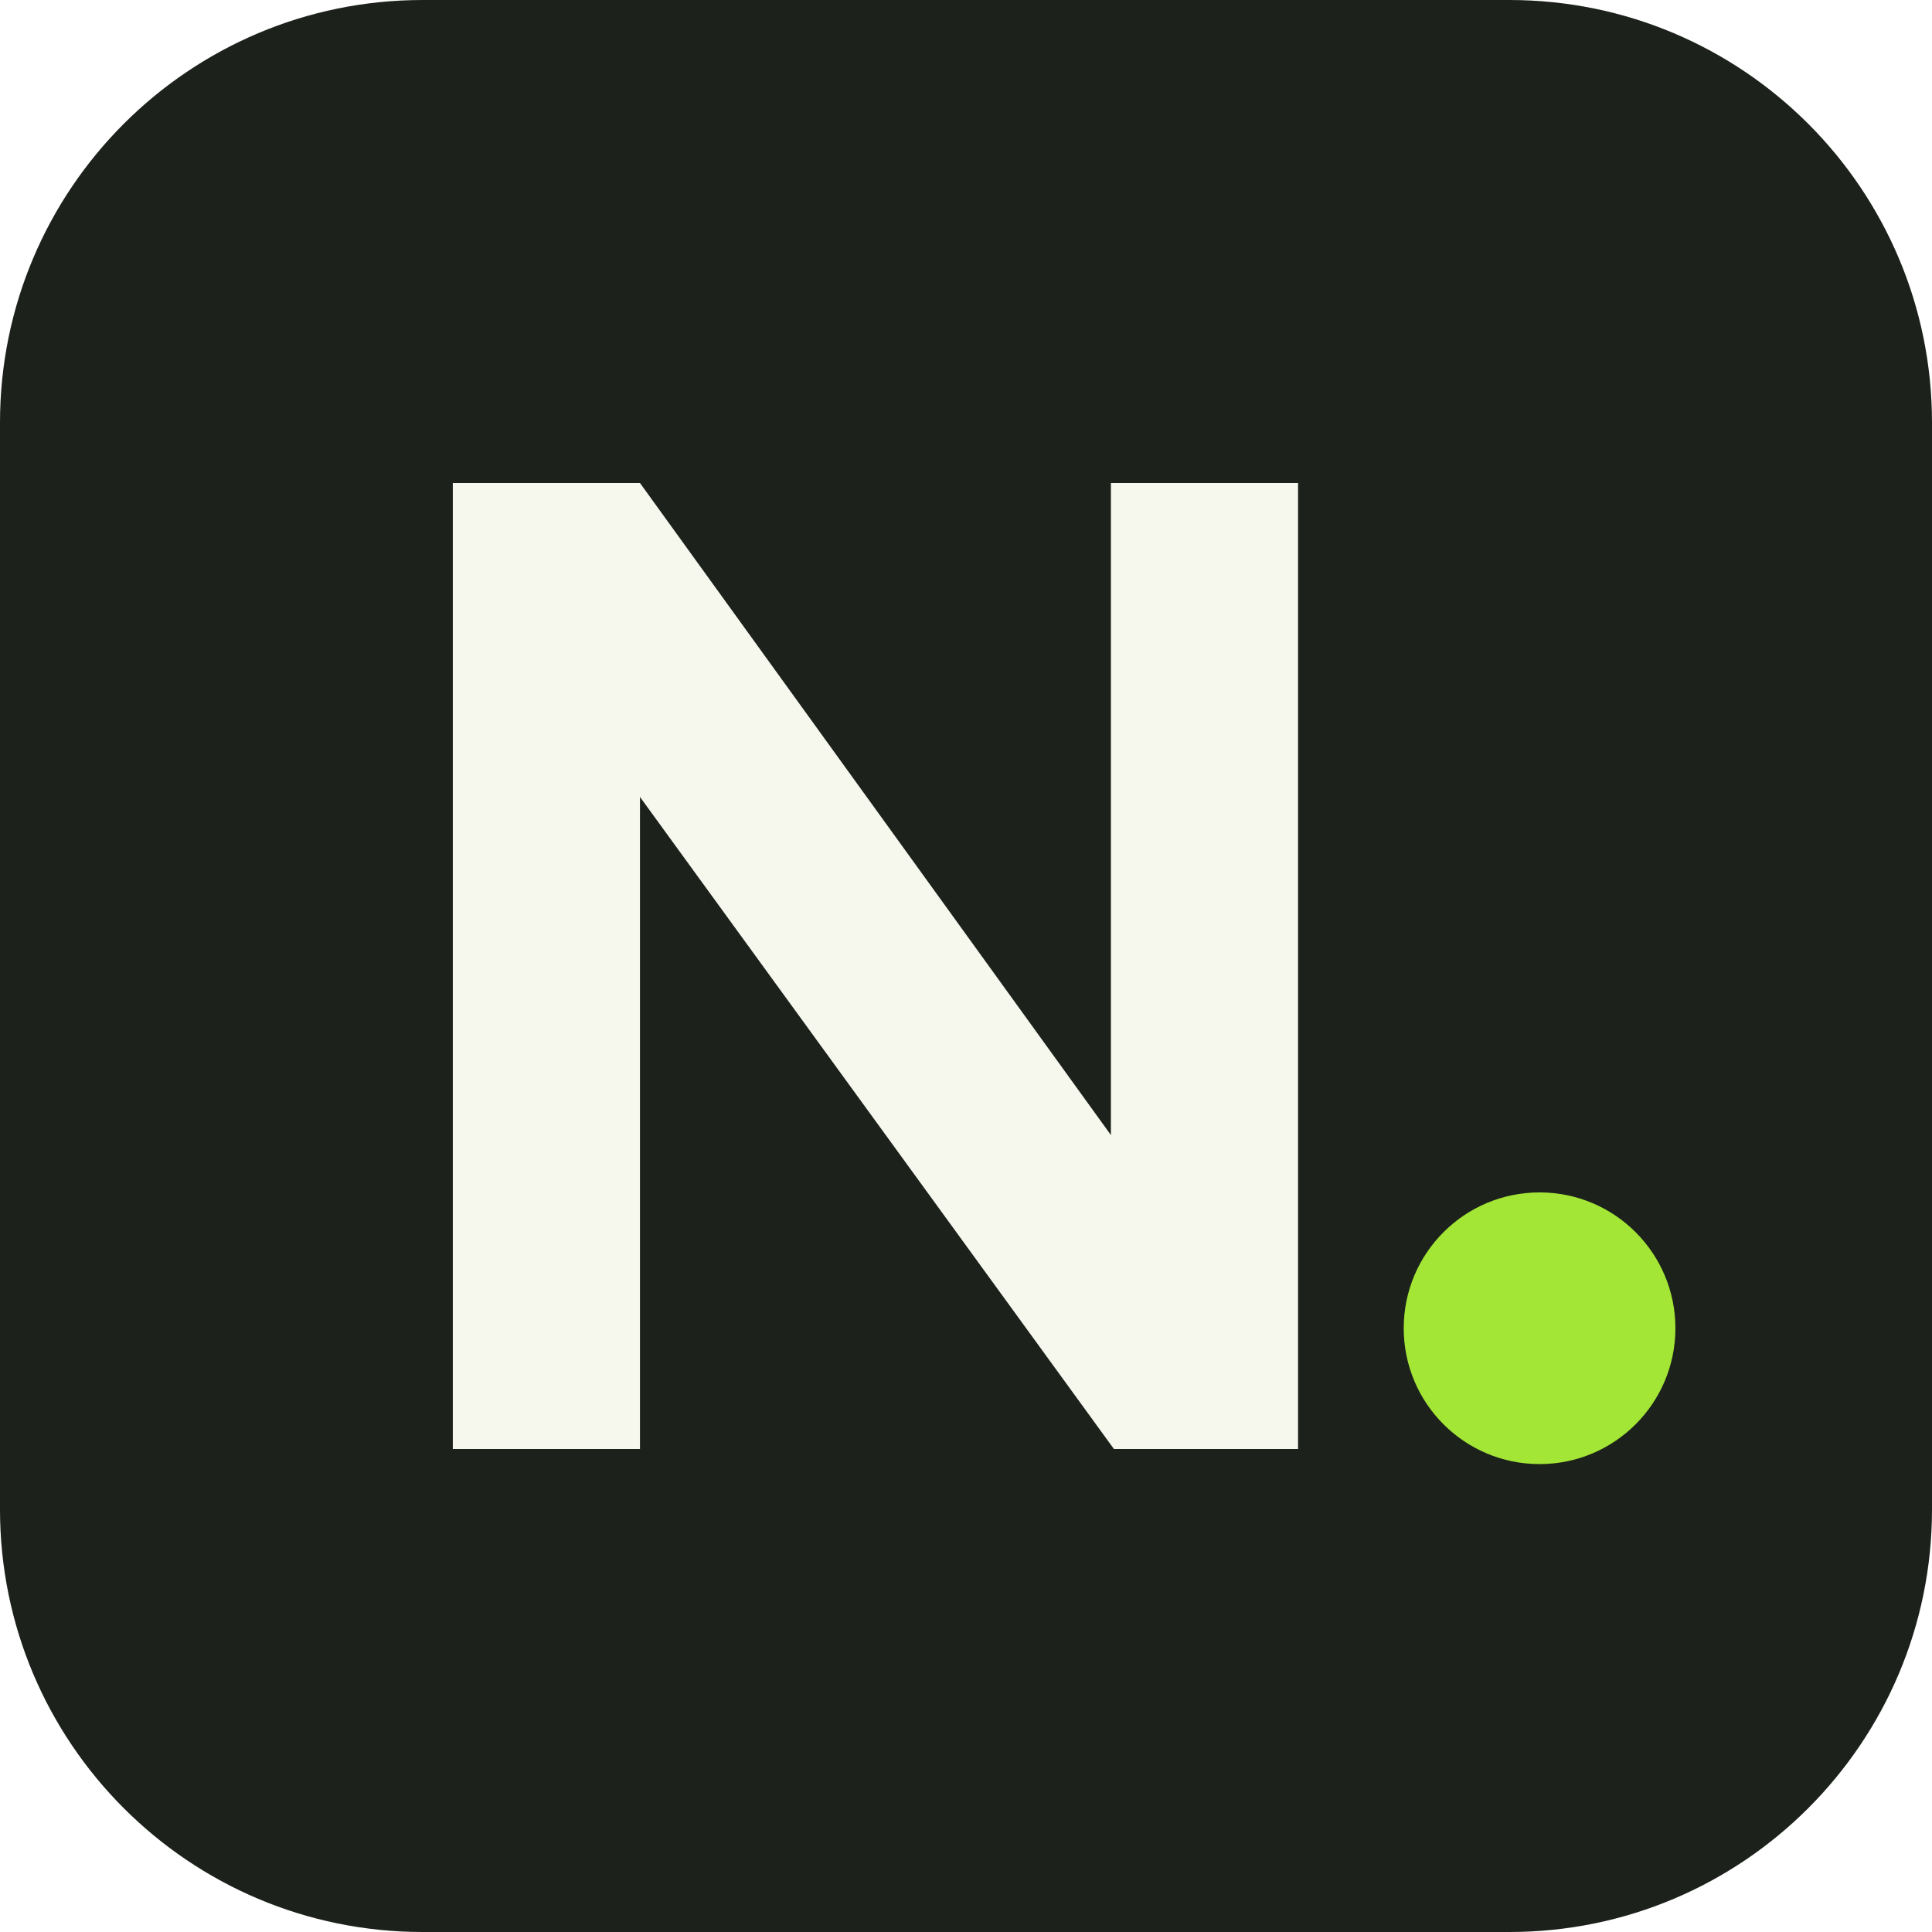
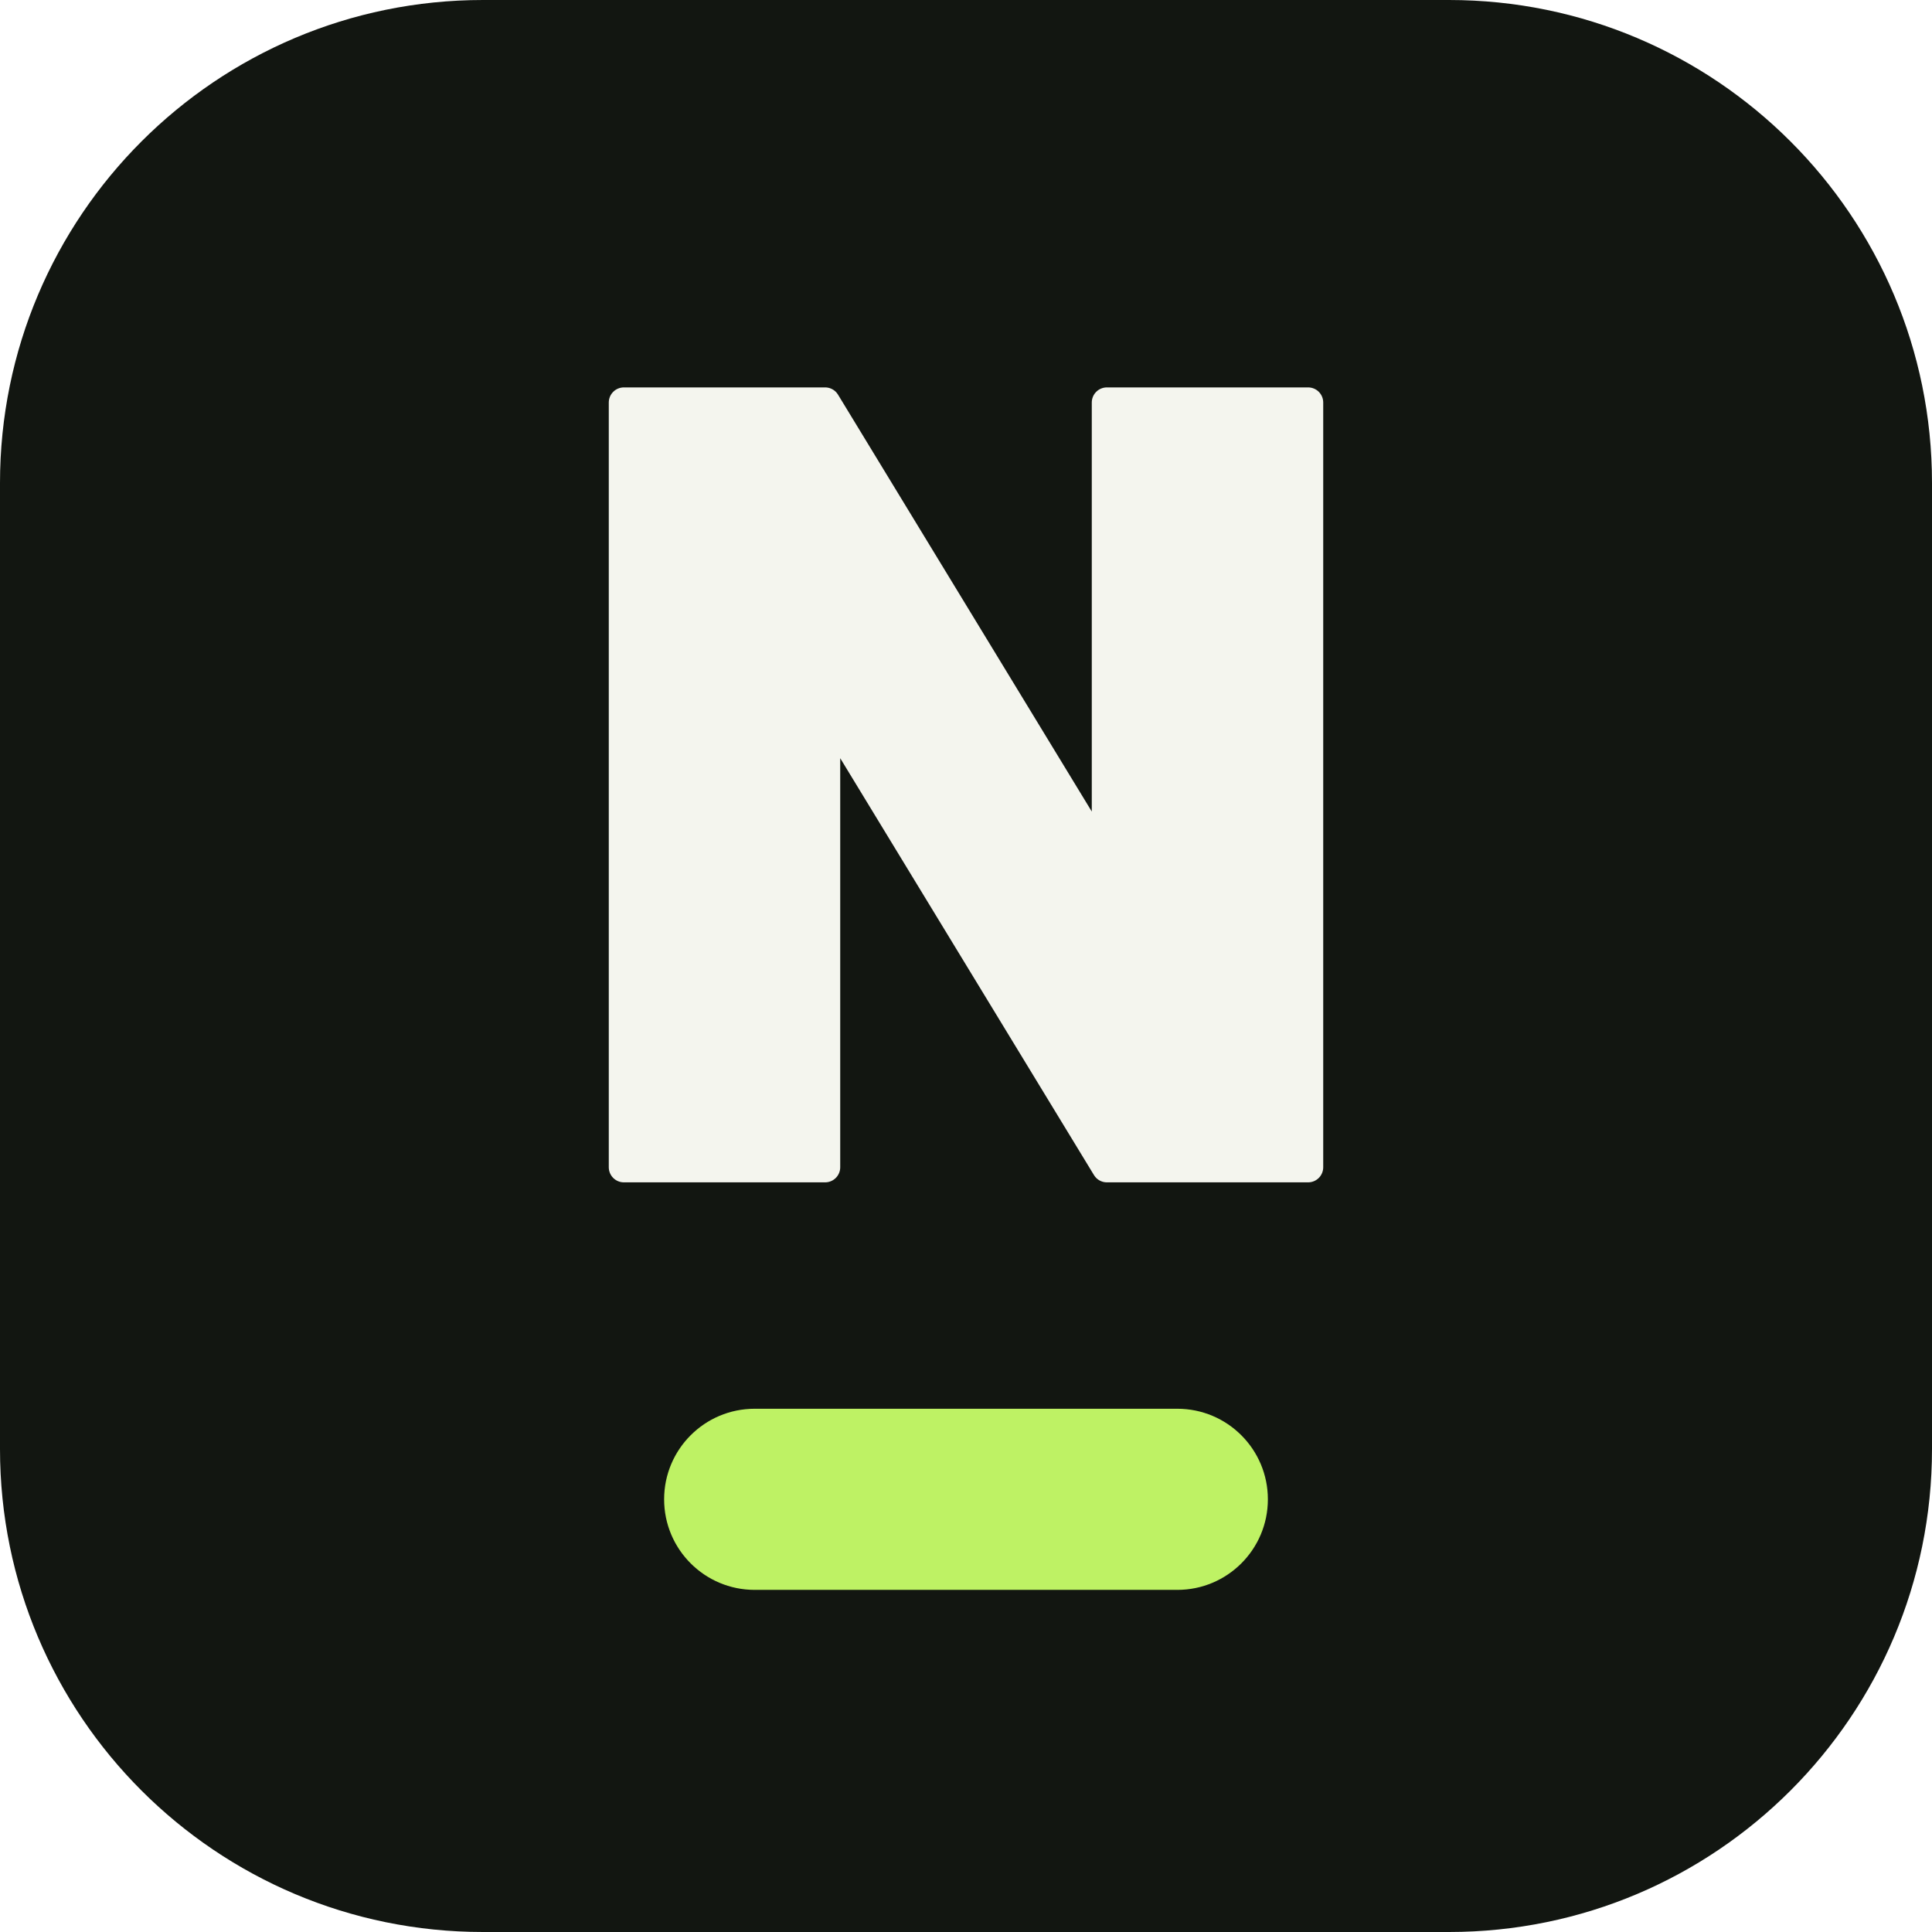
- <svg xmlns="http://www.w3.org/2000/svg" viewBox="0 0 64 64">
-   <rect width="64" height="64" rx="14" fill="#1c211b" />
-   <path d="M15 48V16h6.2l15.6 21.6V16H43v32h-6.1L21.2 26.4V48z" fill="#f6f8ee" />
-   <circle cx="51" cy="44" r="4.5" fill="#a3e635" />
+ <svg xmlns="http://www.w3.org/2000/svg" viewBox="0 0 96 96" width="96" height="96" role="img" aria-label="nedilio">
+   <rect width="96" height="96" rx="24" fill="#121611" />
+   <path fill="#F4F5EE" stroke="#F4F5EE" stroke-width="1.5" stroke-linejoin="round" d="M31 58V20h10l14 23V20h10v38H55L41 35v23z" />
+   <path fill="#BEF264" d="M37.5 70h21a4.5 4.5 0 0 1 0 9h-21a4.5 4.5 0 0 1 0-9z" />
</svg>
